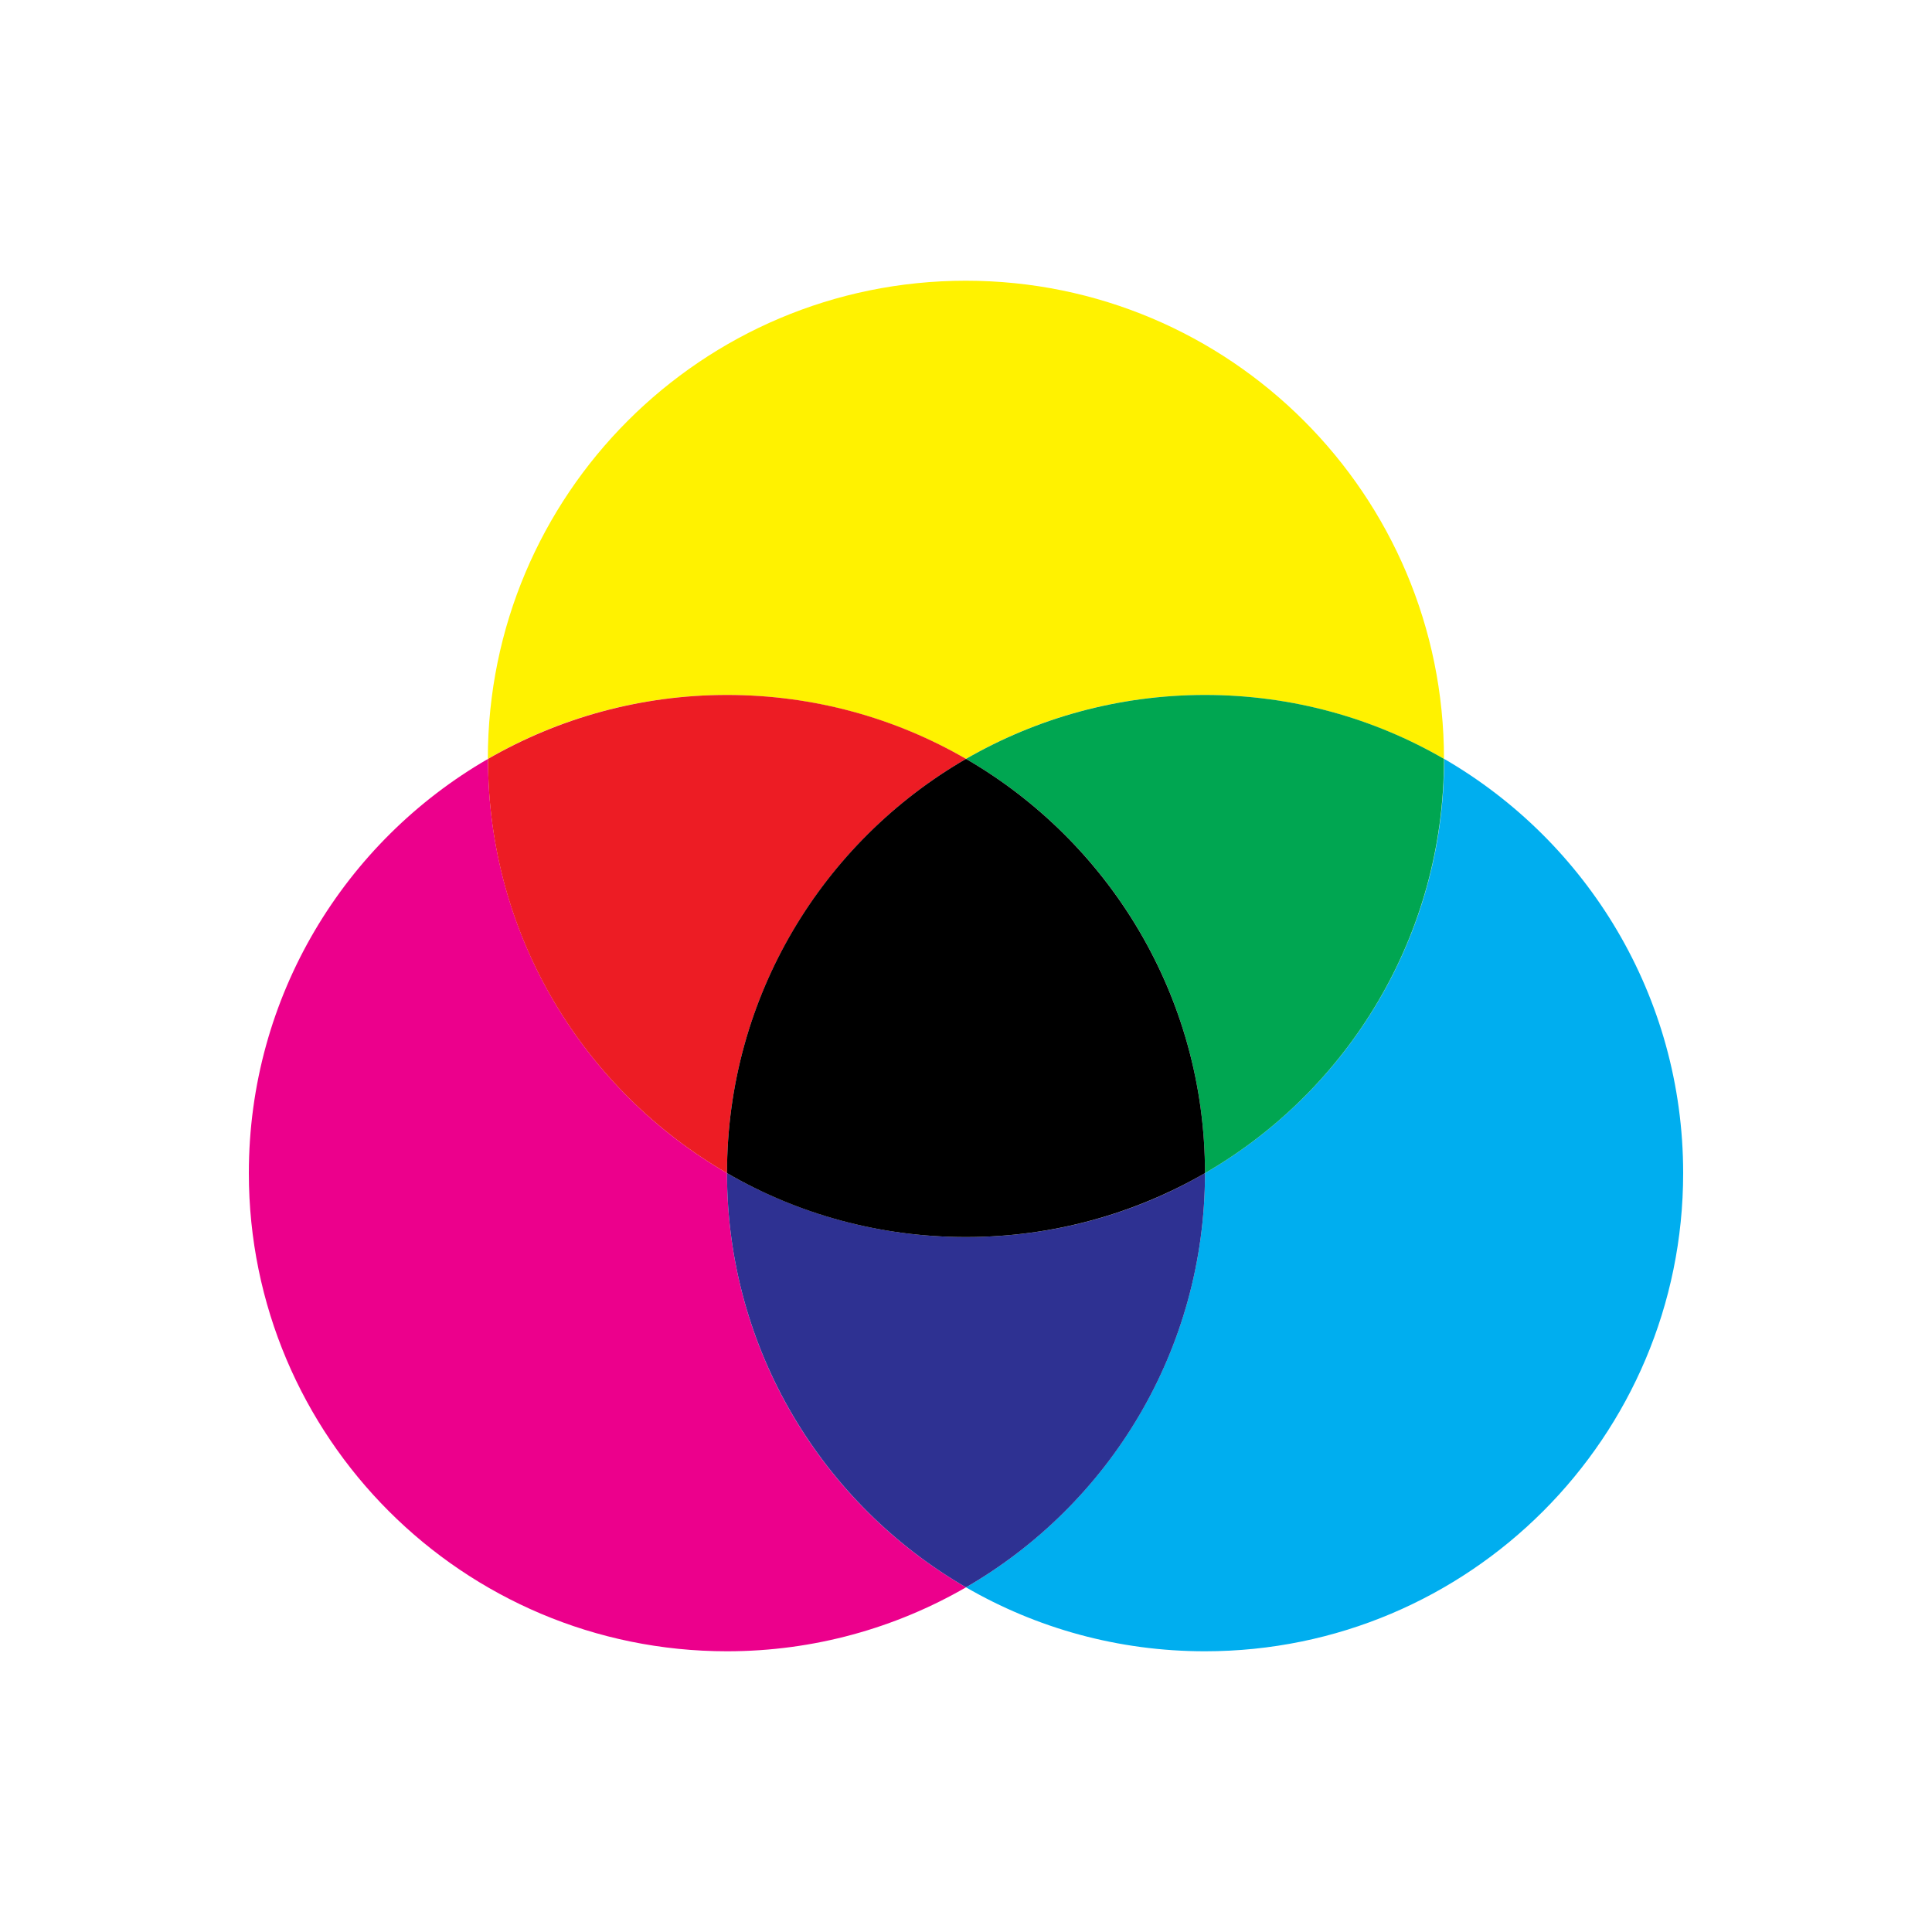
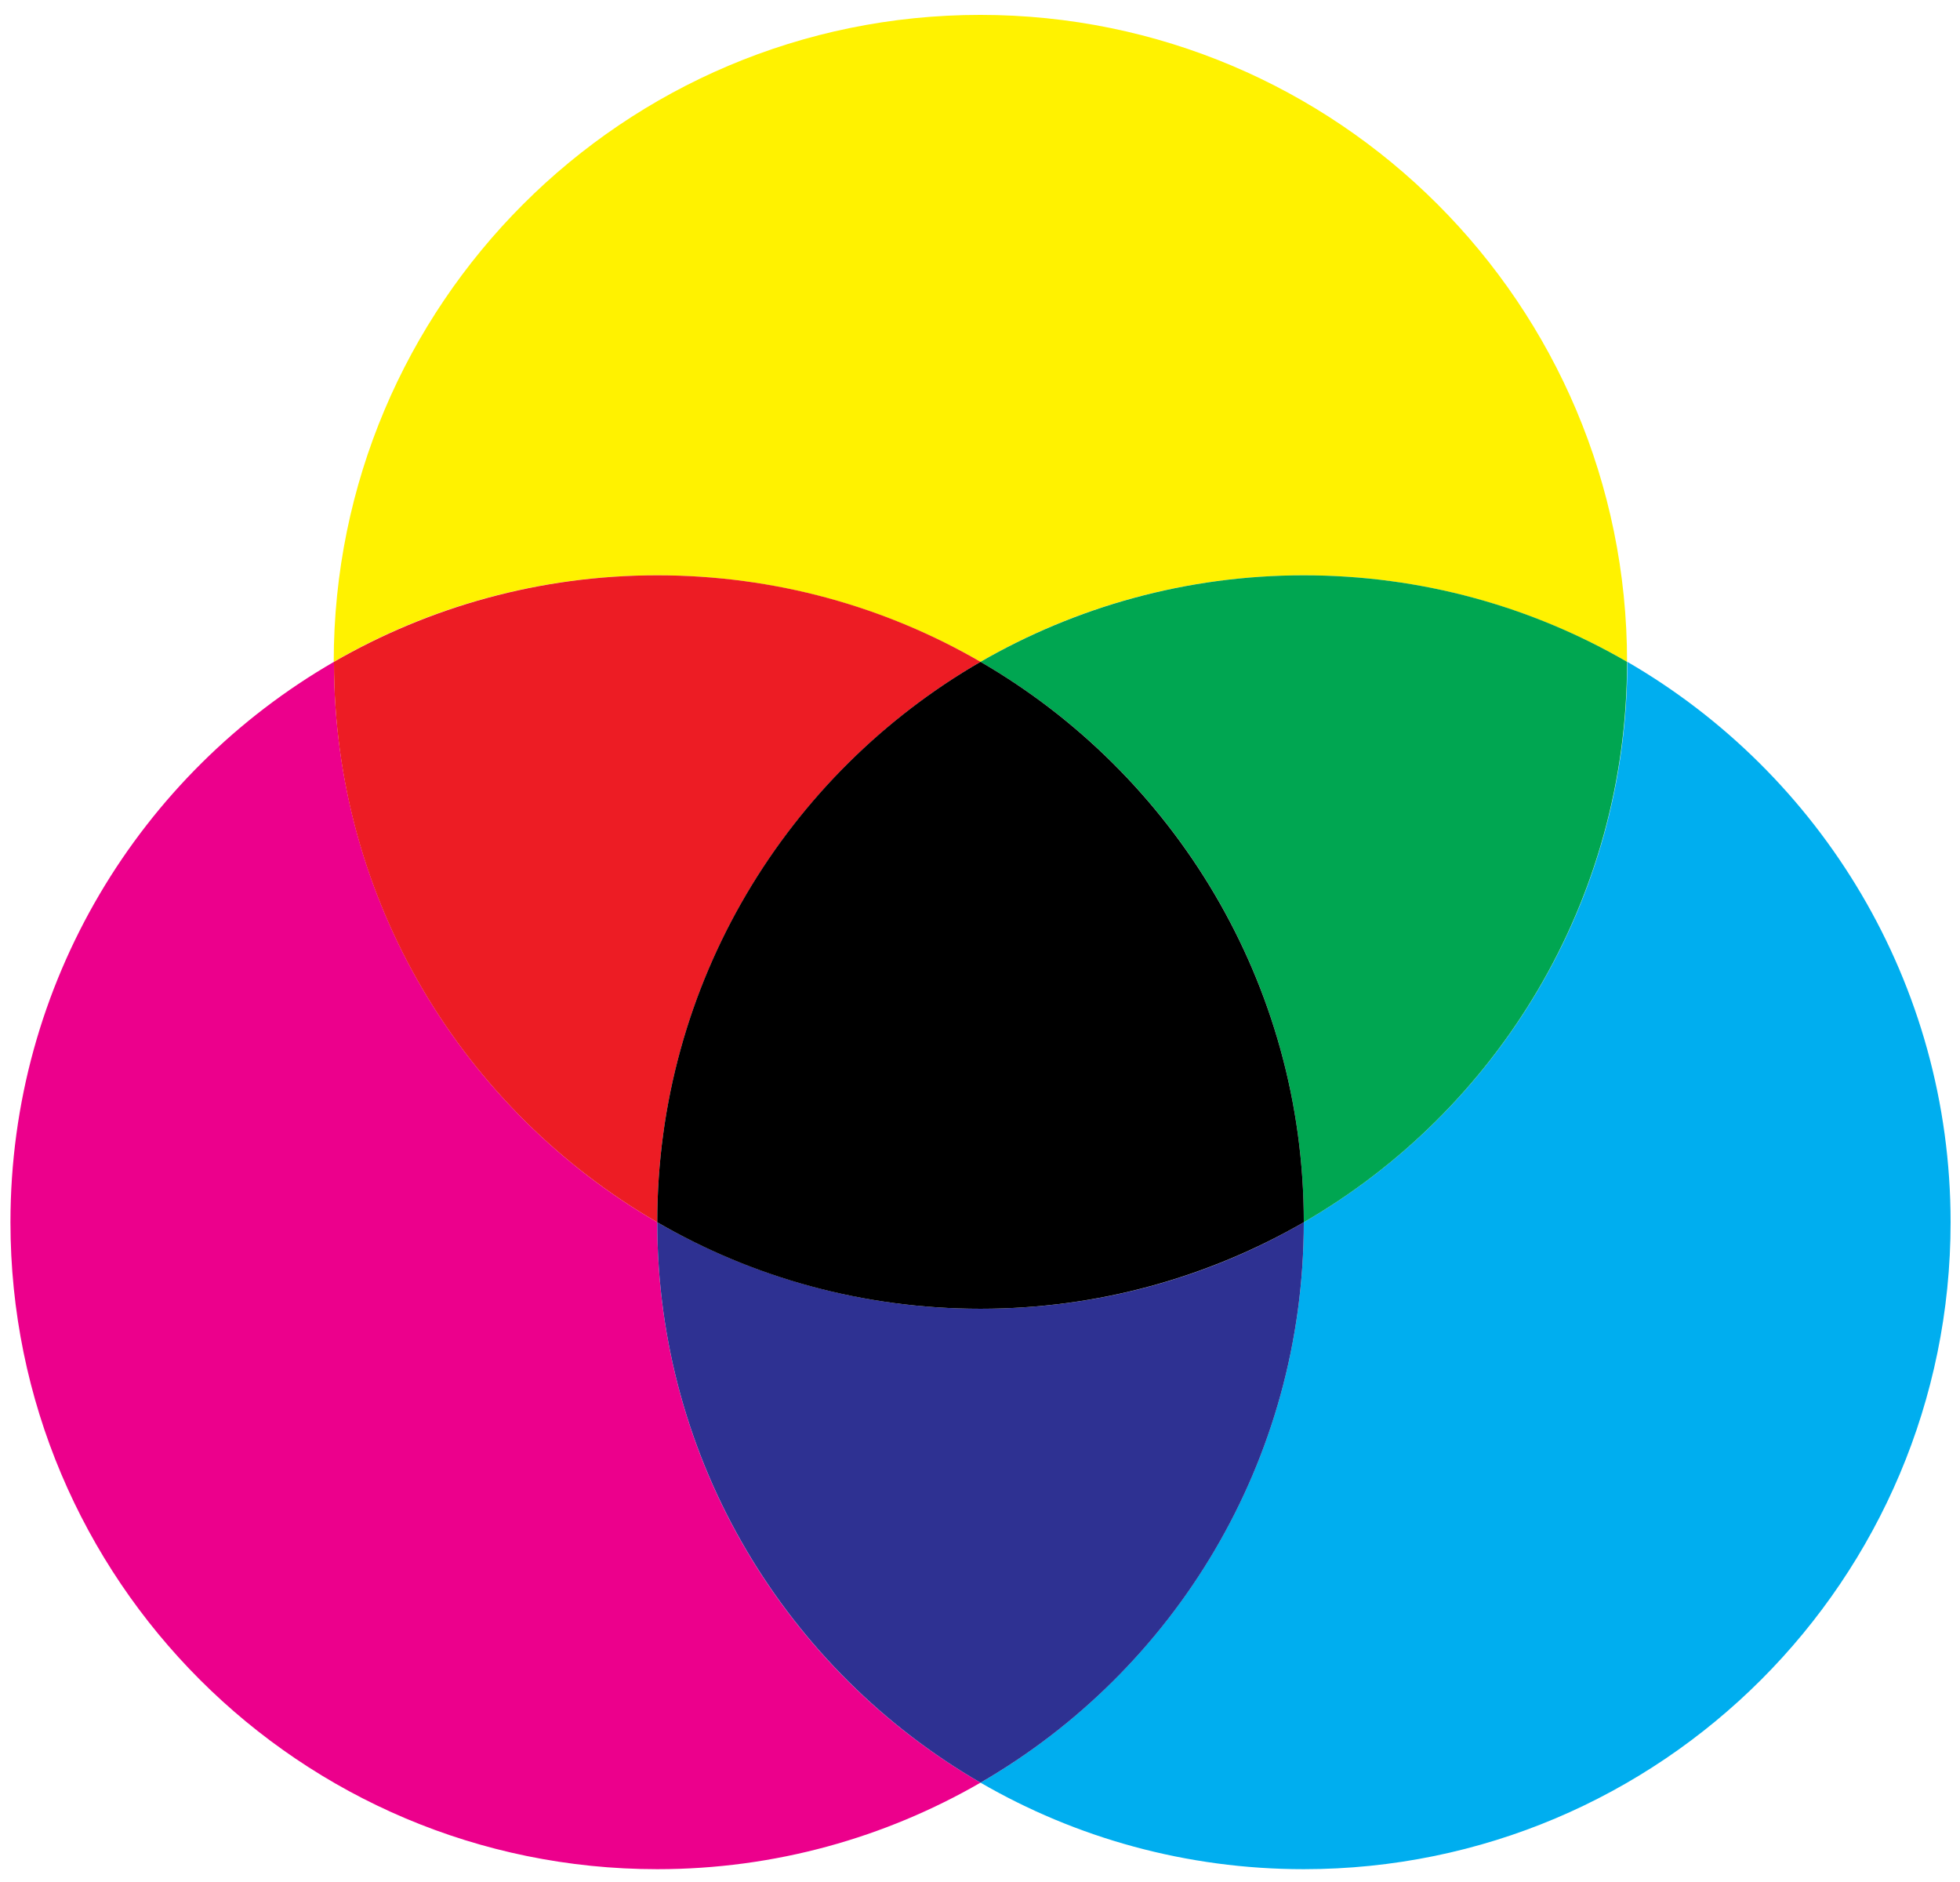
- <svg xmlns="http://www.w3.org/2000/svg" version="1.1" id="CMYK" x="0px" y="0px" viewBox="0 0 1000 1000" style="enable-background:new 0 0 1000 1000;" xml:space="preserve">
-   <style type="text/css">
+ <svg xmlns="http://www.w3.org/2000/svg" version="1.1" id="CMYK" x="0px" y="0px" viewBox="0 0 750 720" xml:space="preserve" width="750" height="720">
+   <defs id="defs25" />
+   <style type="text/css" id="style2">
	.st0{fill:#EC008C;}
	.st1{fill:#00AEEF;}
	.st2{fill:#2E3192;}
	.st3{fill:#FFF200;}
	.st4{fill:#ED1C24;}
	.st5{fill:#00A651;}
	.st6{display:none;}
	.st7{display:inline;}
</style>
-   <g id="slices">
-     <path class="st0" d="M128.8,607.2c0,136.7,110.8,247.5,247.5,247.5c45.1,0,87.3-12.1,123.7-33.1c-74-42.8-123.7-122.8-123.7-214.4   c0,0,0,0,0,0c-74-42.8-123.7-122.8-123.7-214.4C178.5,435.6,128.8,515.6,128.8,607.2z" />
-     <path class="st1" d="M623.7,607.2C623.7,607.2,623.7,607.2,623.7,607.2c0,91.6-49.8,171.6-123.7,214.4   c36.4,21.1,78.7,33.1,123.7,33.1c136.7,0,247.5-110.8,247.5-247.5c0-91.6-49.8-171.6-123.7-214.4   C747.5,484.4,697.7,564.4,623.7,607.2z" />
-     <path class="st2" d="M623.7,607.2C623.7,607.2,623.7,607.2,623.7,607.2c-36.4,21.1-78.7,33.1-123.7,33.1s-87.3-12.1-123.7-33.1   c0,0,0,0,0,0c0,91.6,49.8,171.6,123.7,214.4C574,778.8,623.7,698.8,623.7,607.2z" />
-     <path class="st3" d="M500,392.8c36.4-21.1,78.7-33.1,123.7-33.1s87.3,12.1,123.7,33.1c0,0,0,0,0,0c0-136.7-110.8-247.5-247.5-247.5   S252.5,256.1,252.5,392.8c0,0,0,0,0,0c36.4-21.1,78.7-33.1,123.7-33.1S463.6,371.8,500,392.8z" />
-     <path class="st4" d="M376.3,607.2c0-91.6,49.8-171.6,123.7-214.4c-36.4-21.1-78.7-33.1-123.7-33.1s-87.3,12.1-123.7,33.1   C252.5,484.4,302.3,564.4,376.3,607.2z" />
-     <path class="st5" d="M500,392.8c74,42.8,123.7,122.8,123.7,214.4c74-42.8,123.7-122.8,123.7-214.4c-36.4-21.1-78.7-33.1-123.7-33.1   S536.4,371.8,500,392.8z" />
-     <path d="M623.7,607.2c0-91.6-49.8-171.6-123.7-214.4c-74,42.8-123.7,122.8-123.7,214.4c36.4,21.1,78.7,33.1,123.7,33.1   S587.3,628.2,623.7,607.2z" />
+   <g id="slices" transform="translate(-124.8,-139.6029)">
+     <path class="st0" d="m 128.8,607.2 c 0,136.7 110.8,247.5 247.5,247.5 45.1,0 87.3,-12.1 123.7,-33.1 -74,-42.8 -123.7,-122.8 -123.7,-214.4 0,0 0,0 0,0 C 302.3,564.4 252.6,484.4 252.6,392.8 178.5,435.6 128.8,515.6 128.8,607.2 Z" id="path4" />
+     <path class="st1" d="m 623.7,607.2 c 0,0 0,0 0,0 0,91.6 -49.8,171.6 -123.7,214.4 36.4,21.1 78.7,33.1 123.7,33.1 136.7,0 247.5,-110.8 247.5,-247.5 0,-91.6 -49.8,-171.6 -123.7,-214.4 0,91.6 -49.8,171.6 -123.8,214.4 z" id="path6" />
+     <path class="st2" d="m 623.7,607.2 c 0,0 0,0 0,0 -36.4,21.1 -78.7,33.1 -123.7,33.1 -45,0 -87.3,-12.1 -123.7,-33.1 0,0 0,0 0,0 0,91.6 49.8,171.6 123.7,214.4 74,-42.8 123.7,-122.8 123.7,-214.4 z" id="path8" />
+     <path class="st3" d="m 500,392.8 c 36.4,-21.1 78.7,-33.1 123.7,-33.1 45,0 87.3,12.1 123.7,33.1 0,0 0,0 0,0 0,-136.7 -110.8,-247.5 -247.5,-247.5 -136.7,0 -247.4,110.8 -247.4,247.5 0,0 0,0 0,0 36.4,-21.1 78.7,-33.1 123.7,-33.1 45,0 87.4,12.1 123.8,33.1 z" id="path10" />
+     <path class="st4" d="m 376.3,607.2 c 0,-91.6 49.8,-171.6 123.7,-214.4 -36.4,-21.1 -78.7,-33.1 -123.7,-33.1 -45,0 -87.3,12.1 -123.7,33.1 -0.1,91.6 49.7,171.6 123.7,214.4 z" id="path12" />
+     <path class="st5" d="m 500,392.8 c 74,42.8 123.7,122.8 123.7,214.4 74,-42.8 123.7,-122.8 123.7,-214.4 -36.4,-21.1 -78.7,-33.1 -123.7,-33.1 -45,0 -87.3,12.1 -123.7,33.1 z" id="path14" />
+     <path d="m 623.7,607.2 c 0,-91.6 -49.8,-171.6 -123.7,-214.4 -74,42.8 -123.7,122.8 -123.7,214.4 36.4,21.1 78.7,33.1 123.7,33.1 45,0 87.3,-12.1 123.7,-33.1 z" id="path16" />
  </g>
  <g id="guides" class="st6">
    <g id="circles" class="st7">
	</g>
    <g id="lines" class="st7">
	</g>
  </g>
</svg>
